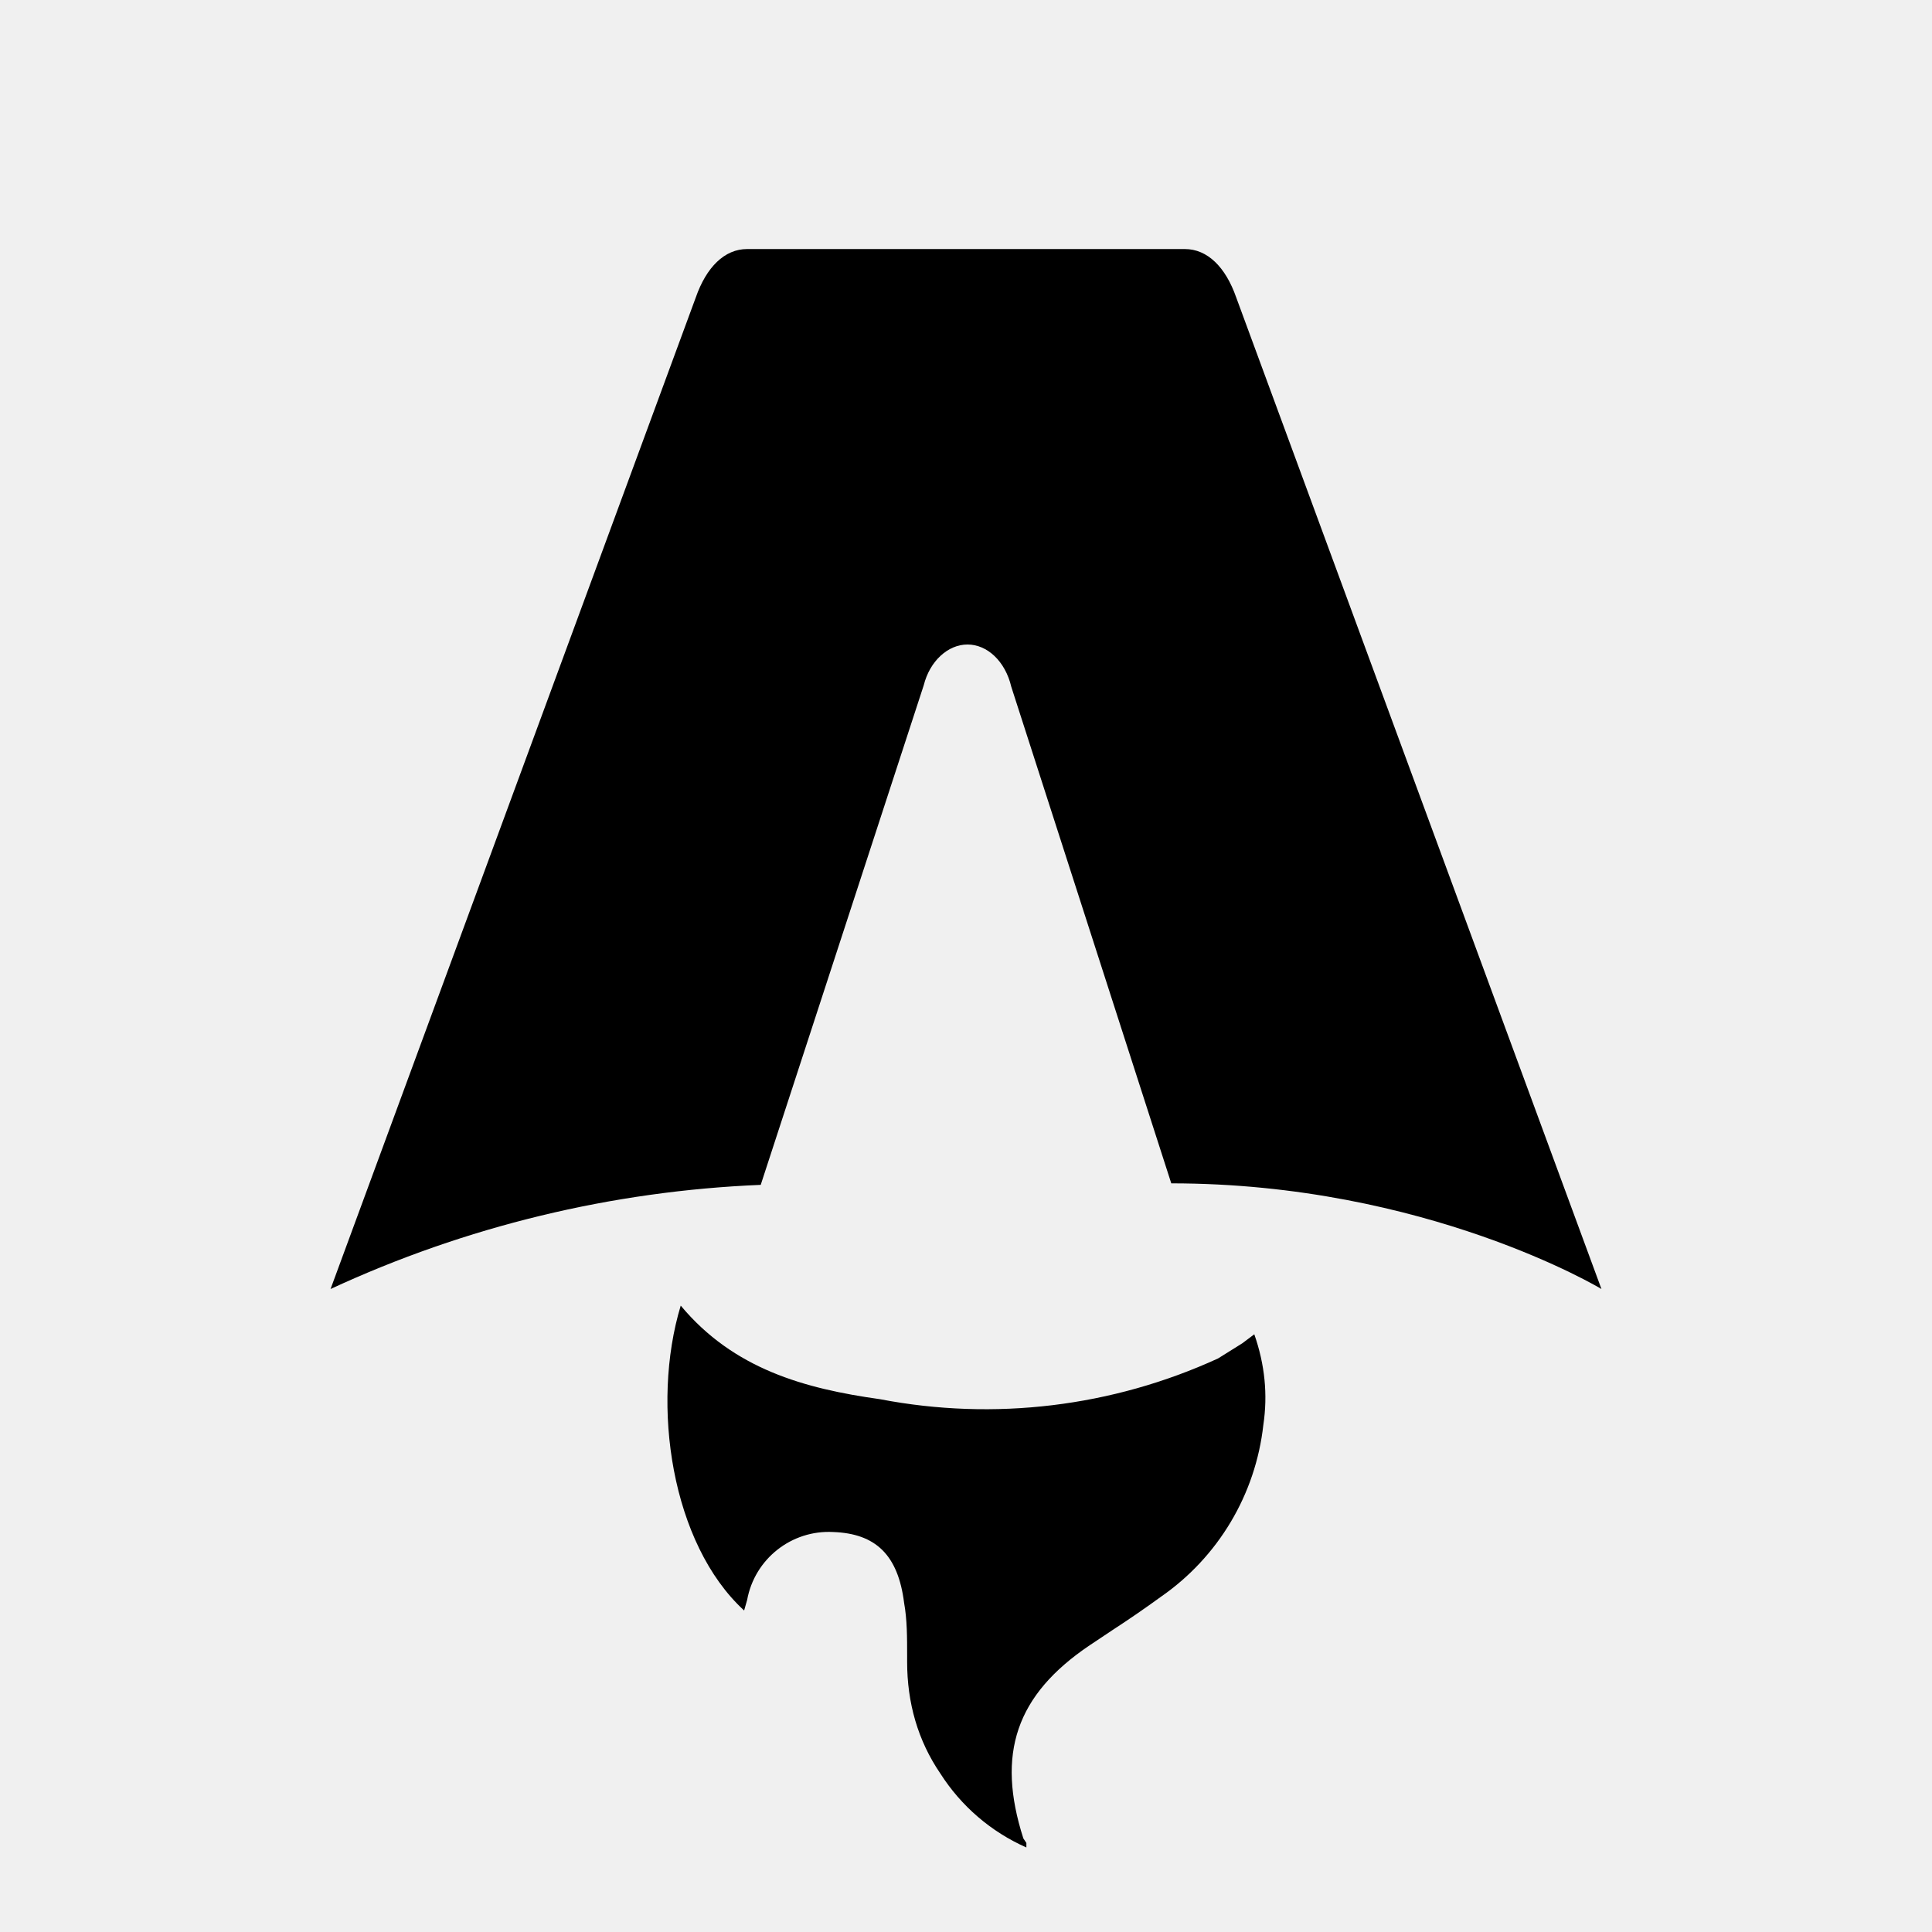
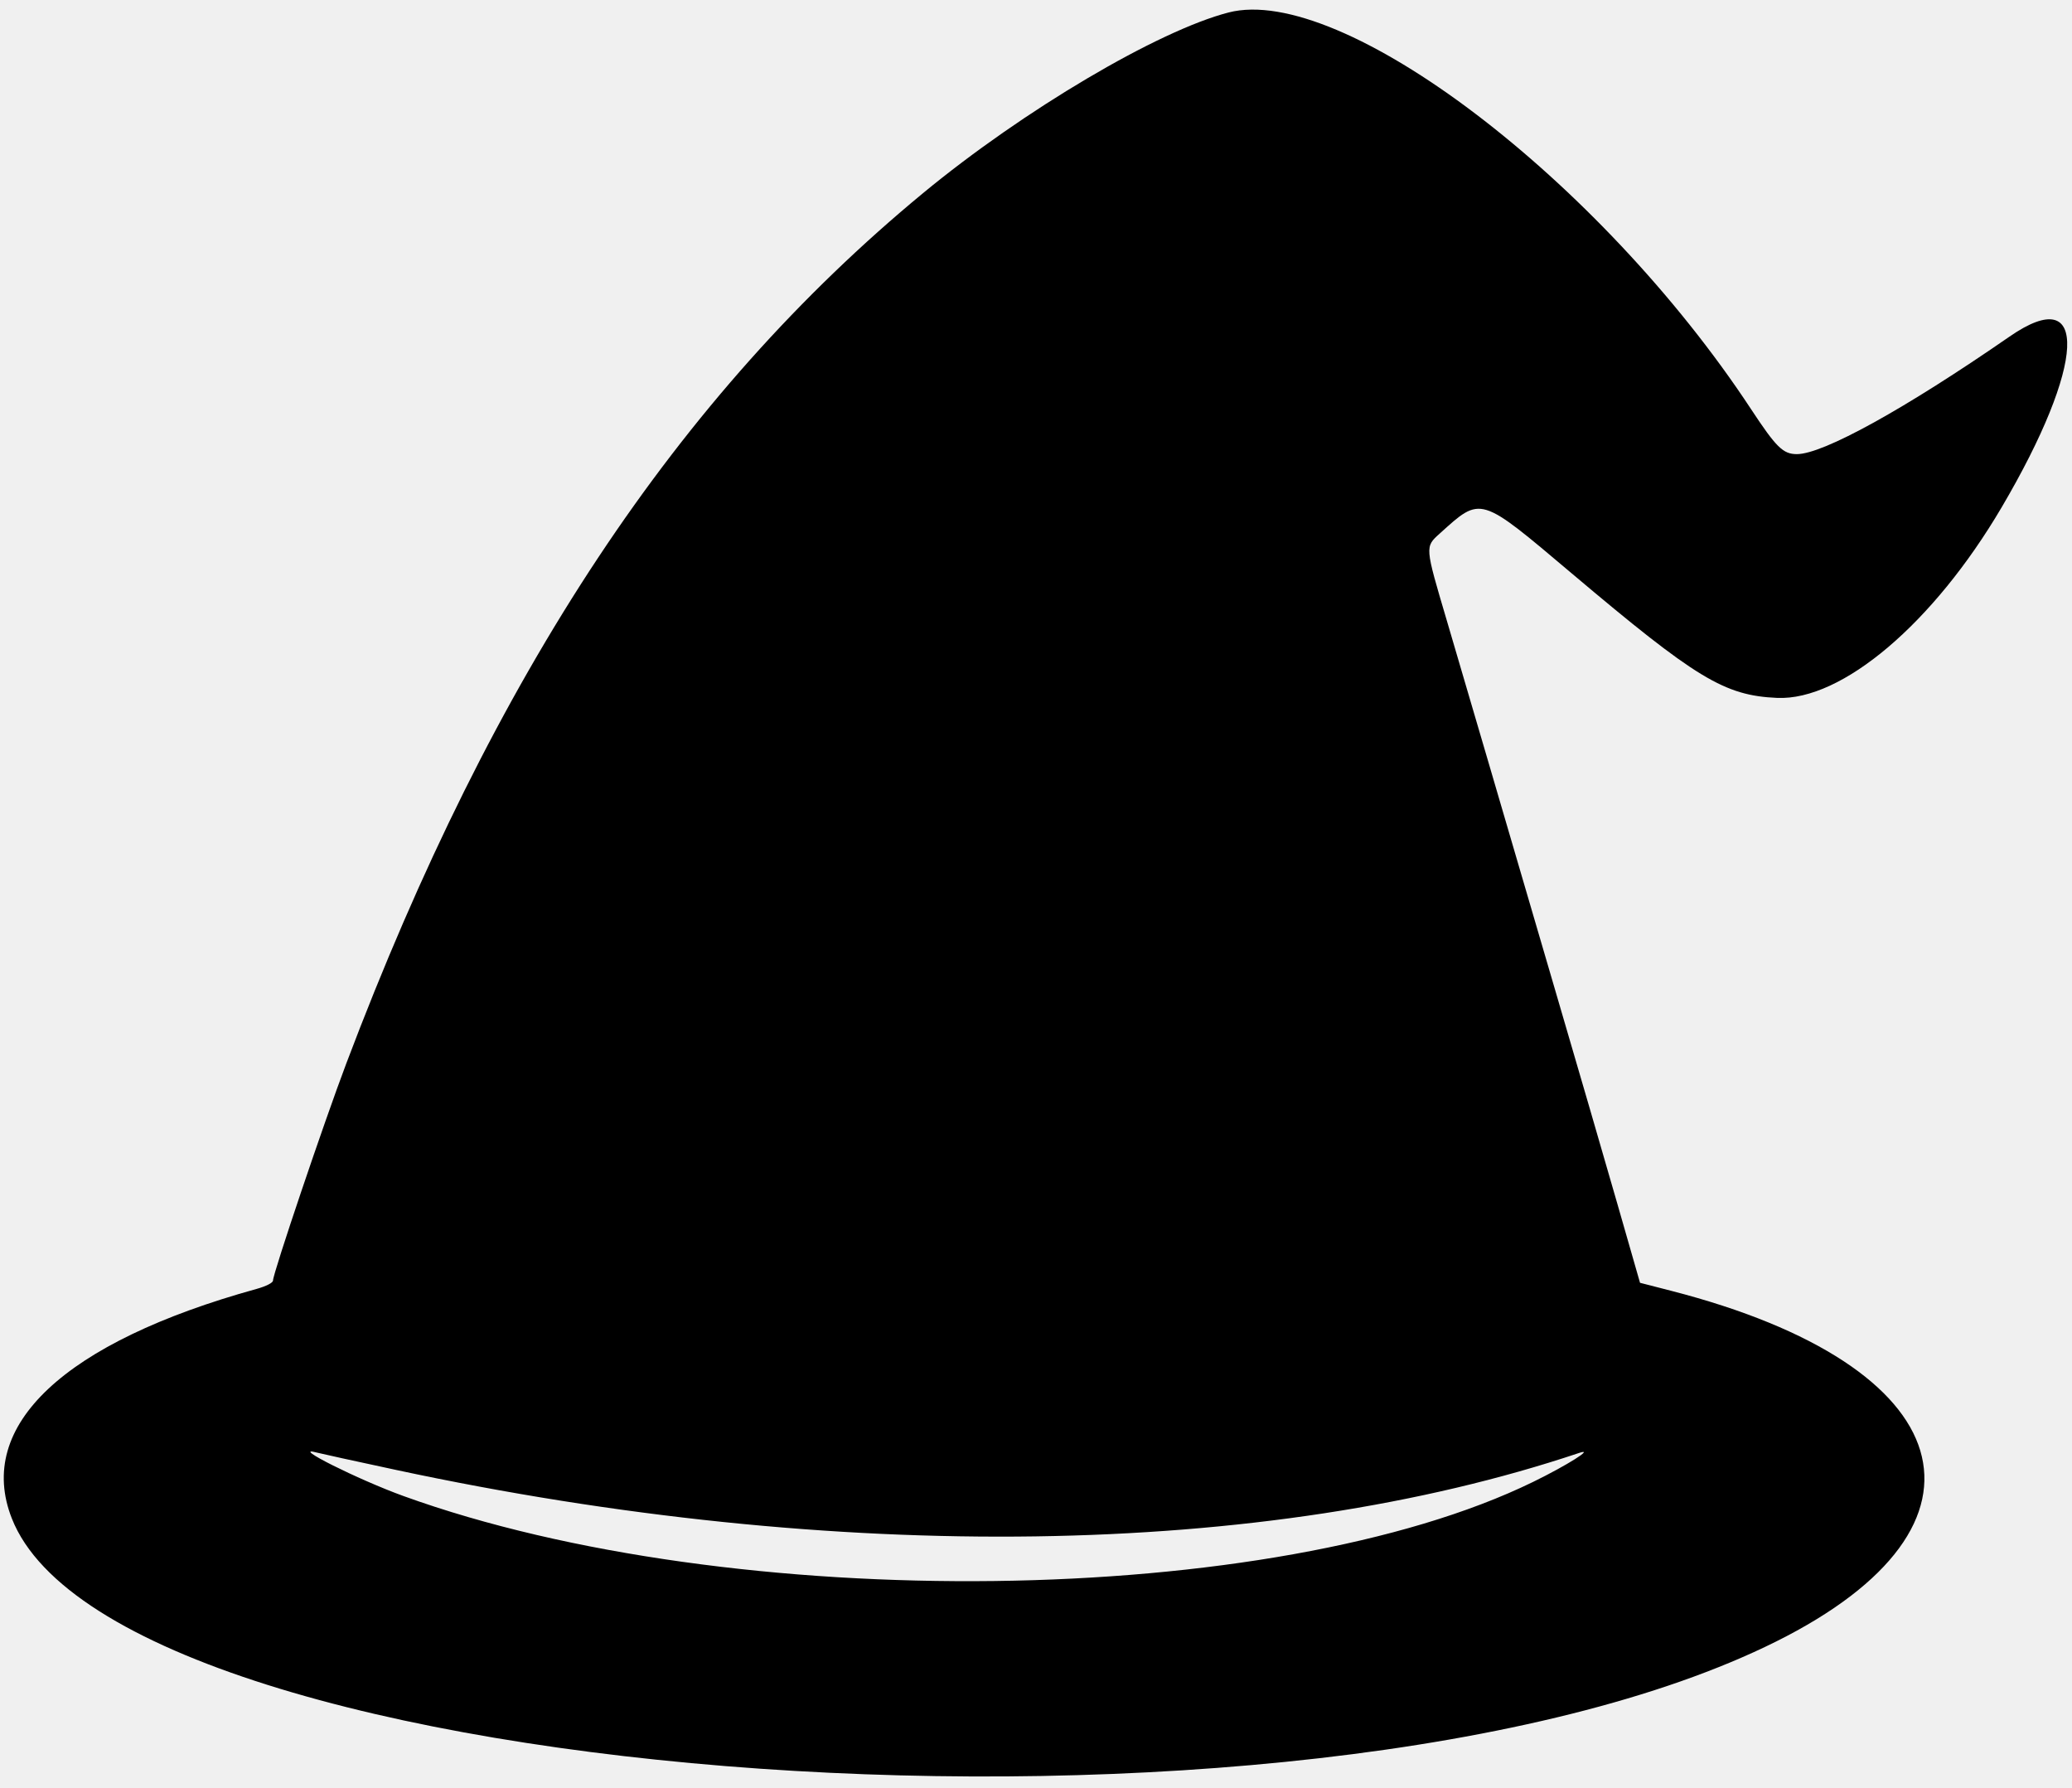
- <svg xmlns="http://www.w3.org/2000/svg" fill="none" viewBox="0 0 128 128">
-   <path d="M50.4 78.5a75.1 75.1 0 0 0-28.5 6.9l24.2-65.7c.7-2 1.9-3.2 3.4-3.2h29c1.5 0 2.7 1.2 3.4 3.2l24.2 65.7s-11.6-7-28.5-7L67 45.5c-.4-1.7-1.6-2.8-2.9-2.8-1.3 0-2.5 1.1-2.9 2.7L50.4 78.5Zm-1.1 28.2Zm-4.2-20.2c-2 6.6-.6 15.8 4.2 20.2a17.5 17.5 0 0 1 .2-.7 5.5 5.5 0 0 1 5.7-4.5c2.8.1 4.3 1.5 4.7 4.7.2 1.1.2 2.3.2 3.5v.4c0 2.7.7 5.2 2.2 7.4a13 13 0 0 0 5.7 4.9v-.3l-.2-.3c-1.8-5.6-.5-9.5 4.4-12.8l1.5-1a73 73 0 0 0 3.2-2.2 16 16 0 0 0 6.8-11.4c.3-2 .1-4-.6-6l-.8.6-1.6 1a37 37 0 0 1-22.4 2.7c-5-.7-9.7-2-13.2-6.2Z" />
-   <style>
-         path { fill: #000; }
-         @media (prefers-color-scheme: dark) {
-             path { fill: #FFF; }
-         }
-     </style>
+ <svg xmlns="http://www.w3.org/2000/svg" id="svg" version="1.1" width="400" height="345.076" viewBox="0, 0, 400,345.076">
+   <g id="svgg">
+     <path id="path0" d="M237.171 2.410 C 223.558 5.922,197.548 21.300,178.193 37.278 C 130.824 76.386,95.325 129.947,66.851 205.270 C 62.503 216.772,52.705 245.789,52.705 247.164 C 52.705 247.600,51.379 248.277,49.515 248.793 C 12.380 259.070,-4.781 275.168,2.286 293.096 C 22.942 345.500,253.111 361.558,342.857 316.857 C 387.964 294.390,378.761 263.594,322.627 249.153 L 316.607 247.605 312.243 232.401 C 309.843 224.040,304.364 205.215,300.067 190.569 C 295.769 175.922,290.139 156.699,287.554 147.850 C 284.969 139.001,281.251 126.344,279.291 119.723 C 275.061 105.431,275.073 105.575,277.927 102.997 C 285.985 95.717,285.541 95.584,303.400 110.656 C 327.487 130.985,332.880 134.254,343.071 134.709 C 355.605 135.268,373.256 120.290,386.416 97.929 C 402.643 70.358,403.395 54.282,387.960 64.956 C 367.748 78.934,351.965 87.656,346.886 87.656 C 344.221 87.656,342.906 86.364,338.012 78.932 C 308.841 34.640,258.960 -3.212,237.171 2.410 M76.560 283.746 C 161.686 301.969,244.229 300.776,304.854 280.446 C 307.979 279.398,302.487 282.854,295.978 286.032 C 246.005 310.427,141.494 311.747,77.947 288.785 C 69.121 285.595,55.771 278.907,61.165 280.377 C 61.852 280.564,68.779 282.080,76.560 283.746 " stroke="none" fill="#000000" fill-rule="evenodd" />
+   </g>
</svg>
